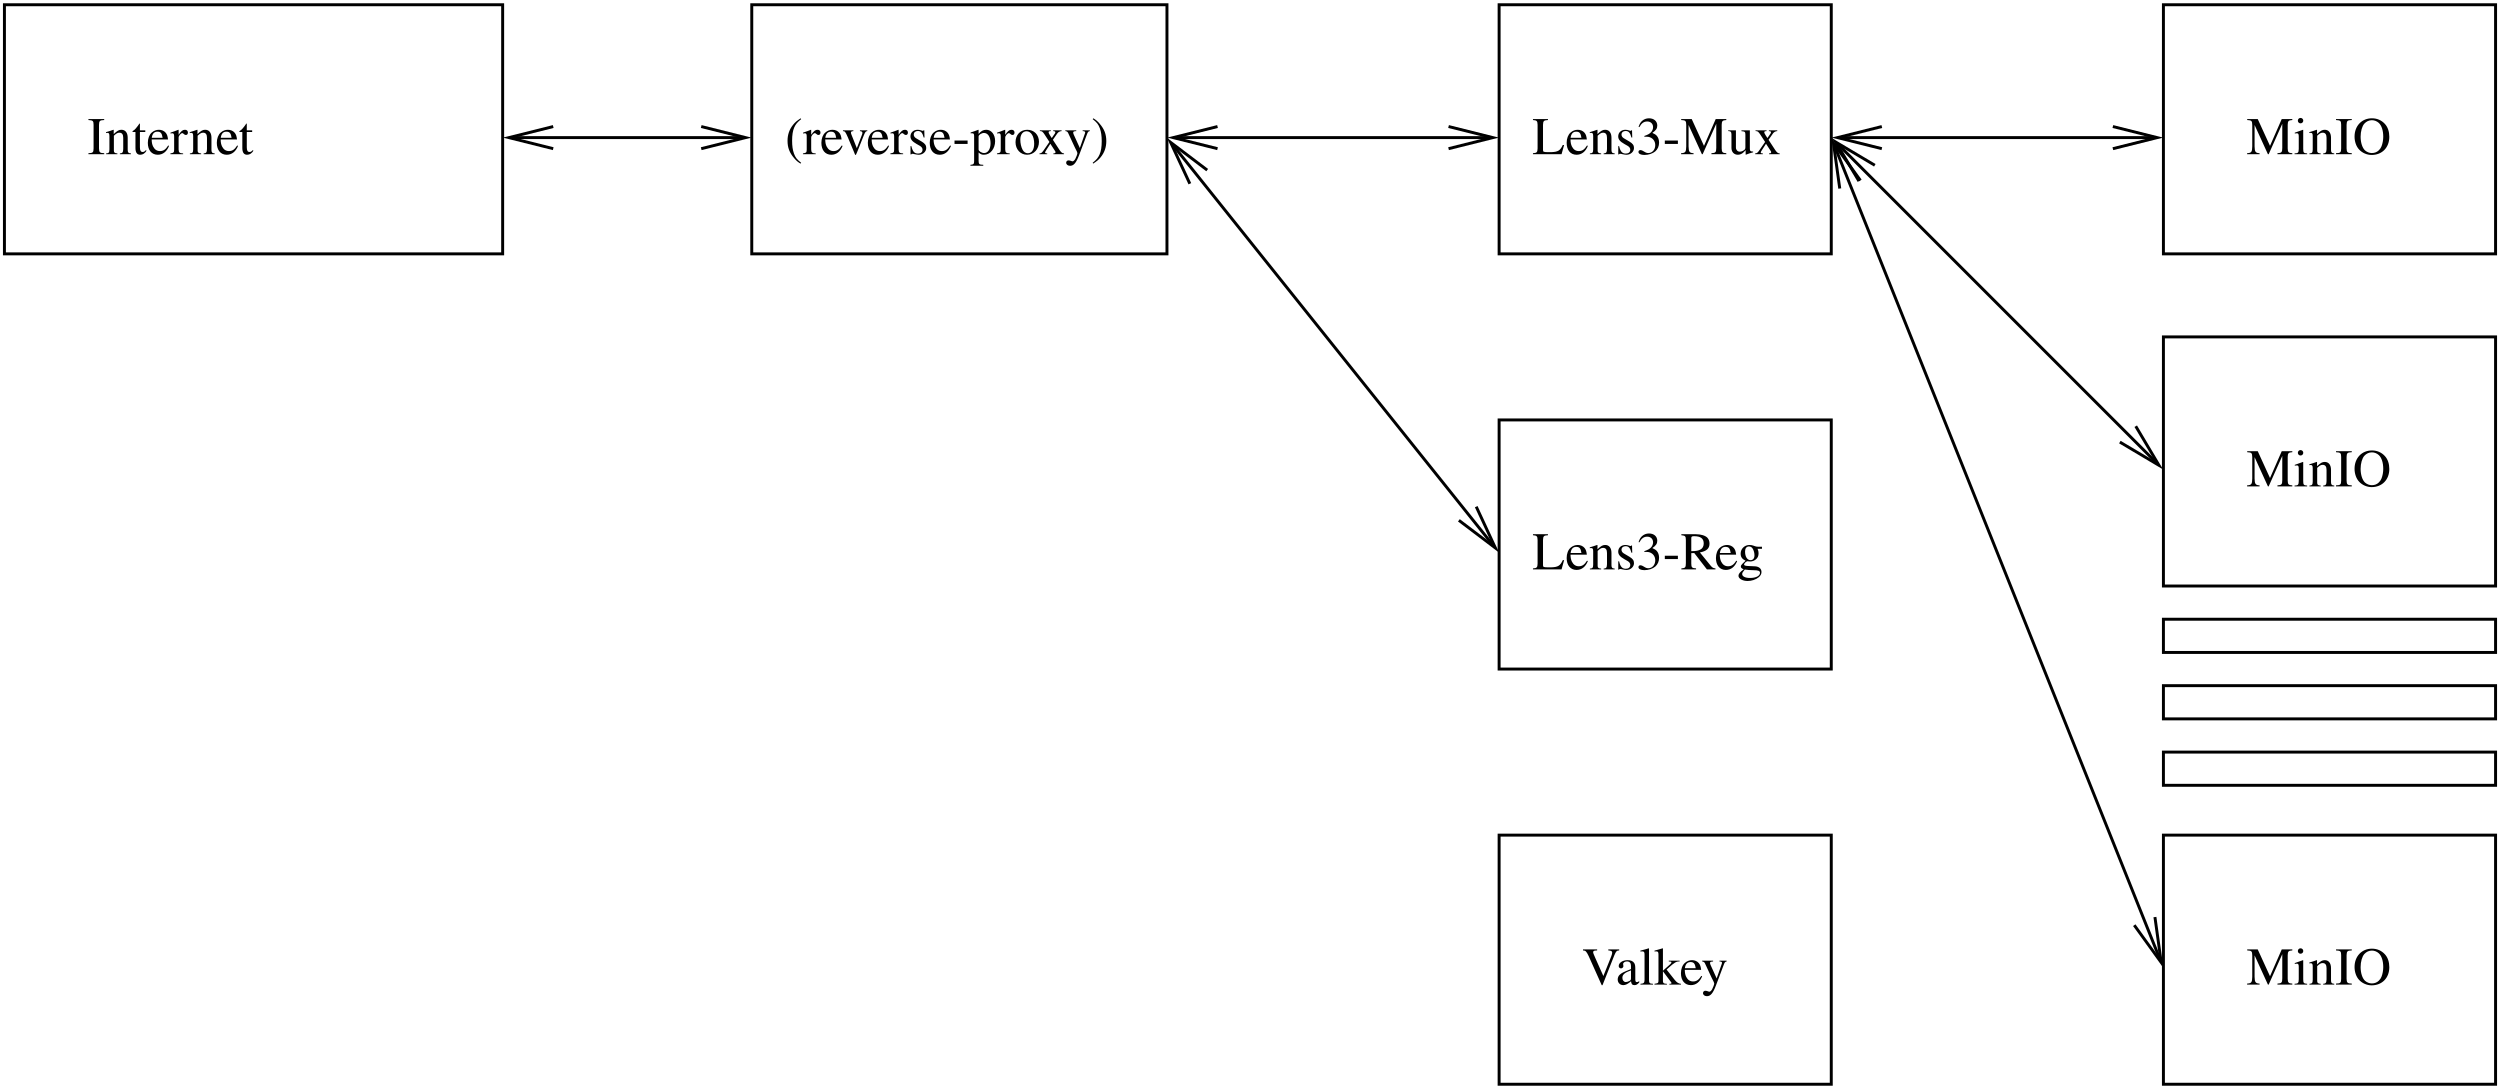
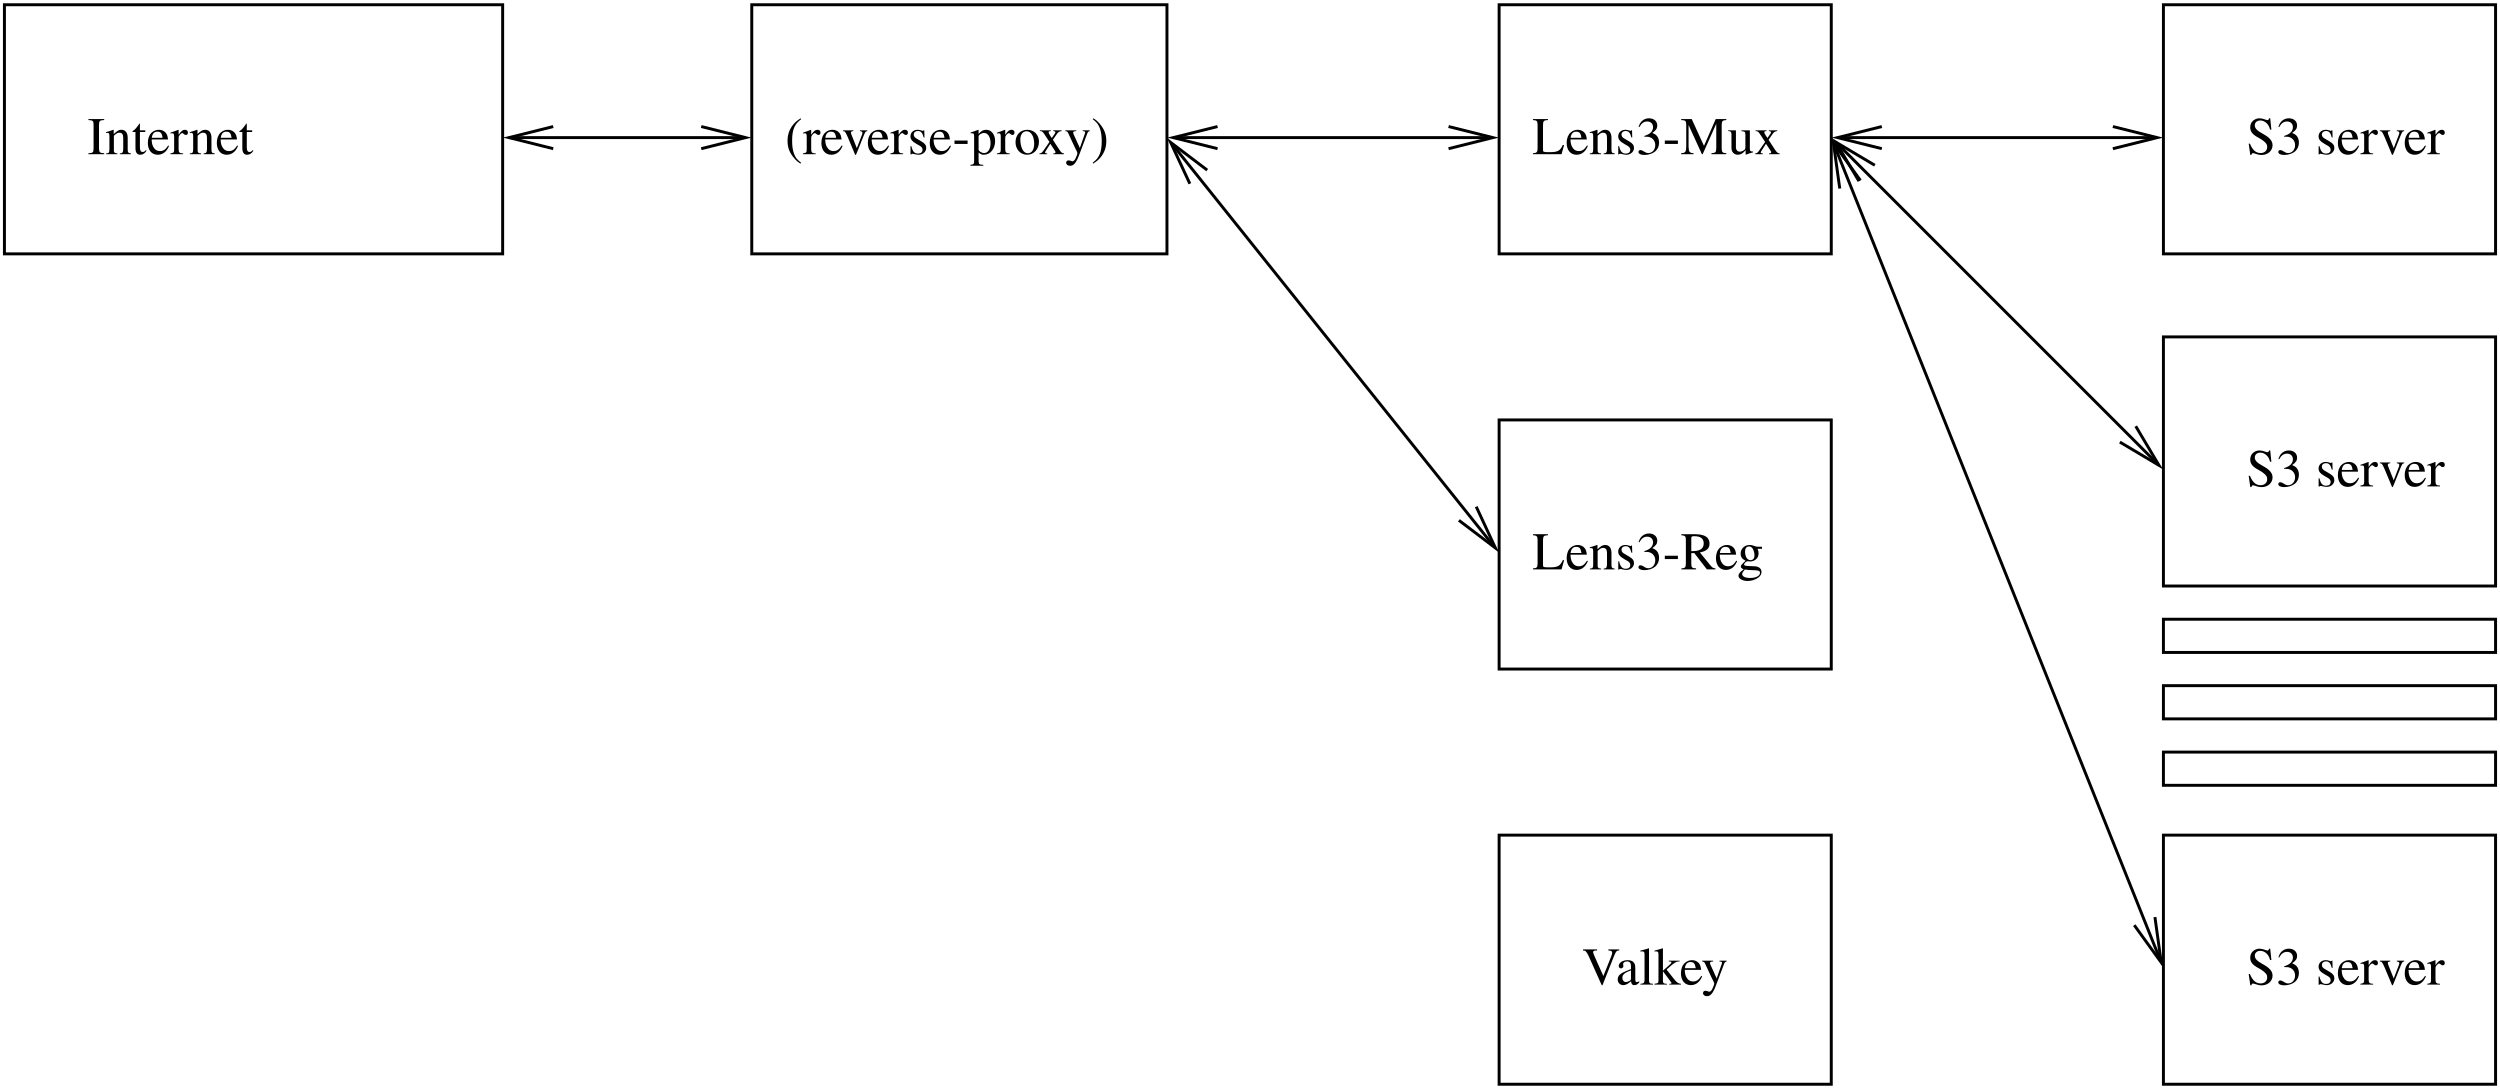
<svg xmlns="http://www.w3.org/2000/svg" width="427pt" height="186pt" viewBox="213 213 6774 2949">
  <g fill="none">
    <rect x="225" y="225" width="1350" height="675" stroke="#000000" stroke-width="8px" />
    <defs>
      <clipPath id="cp0">
        <path clip-rule="evenodd" d="M 213,213 H 6987 V 3162 H 213 z   M 4138,555 4258,585 4138,615 4282,592 4282,578z   M 3512,615 3392,585 3512,555 3368,578 3368,592z" />
      </clipPath>
    </defs>
    <polyline points=" 3375,585 4275,585" clip-path="url(#cp0)" stroke="#000000" stroke-width="8px" />
    <polyline points=" 4138,555 4258,585 4138,615" stroke="#000000" stroke-width="8px" stroke-miterlimit="8" />
    <polyline points=" 3512,615 3392,585 3512,555" stroke="#000000" stroke-width="8px" stroke-miterlimit="8" />
    <defs>
      <clipPath id="cp1">
        <path clip-rule="evenodd" d="M 213,213 H 6987 V 3162 H 213 z   M 2113,555 2233,585 2113,615 2257,592 2257,578z   M 1712,615 1592,585 1712,555 1568,578 1568,592z" />
      </clipPath>
    </defs>
    <polyline points=" 1575,585 2250,585" clip-path="url(#cp1)" stroke="#000000" stroke-width="8px" />
    <polyline points=" 2113,555 2233,585 2113,615" stroke="#000000" stroke-width="8px" stroke-miterlimit="8" />
    <polyline points=" 1712,615 1592,585 1712,555" stroke="#000000" stroke-width="8px" stroke-miterlimit="8" />
    <defs>
      <clipPath id="cp2">
        <path clip-rule="evenodd" d="M 213,213 H 6987 V 3162 H 213 z   M 5938,555 6058,585 5938,615 6082,592 6082,578z   M 5312,615 5192,585 5312,555 5168,578 5168,592z" />
      </clipPath>
    </defs>
    <polyline points=" 5175,585 6075,585" clip-path="url(#cp2)" stroke="#000000" stroke-width="8px" />
    <polyline points=" 5938,555 6058,585 5938,615" stroke="#000000" stroke-width="8px" stroke-miterlimit="8" />
    <polyline points=" 5312,615 5192,585 5312,555" stroke="#000000" stroke-width="8px" stroke-miterlimit="8" />
    <defs>
      <clipPath id="cp3">
        <path clip-rule="evenodd" d="M 213,213 H 6987 V 3162 H 213 z   M 4213,1585 4265,1697 4166,1622 4274,1719 4284,1711z   M 3437,710 3385,598 3484,673 3376,576 3366,584z" />
      </clipPath>
    </defs>
    <polyline points=" 3375,585 4275,1710" clip-path="url(#cp3)" stroke="#000000" stroke-width="8px" />
    <polyline points=" 4213,1585 4265,1697 4166,1622" stroke="#000000" stroke-width="8px" stroke-miterlimit="8" />
    <polyline points=" 3437,710 3385,598 3484,673" stroke="#000000" stroke-width="8px" stroke-miterlimit="8" />
    <rect x="4275" y="1350" width="900" height="675" stroke="#000000" stroke-width="8px" />
    <rect x="4275" y="225" width="900" height="675" stroke="#000000" stroke-width="8px" />
    <rect x="4275" y="2475" width="900" height="675" stroke="#000000" stroke-width="8px" />
    <rect x="2250" y="225" width="1125" height="675" stroke="#000000" stroke-width="8px" />
    <defs>
      <clipPath id="cp4">
        <path clip-rule="evenodd" d="M 213,213 H 6987 V 3162 H 213 z   M 6000,1367 6063,1473 5957,1410 6075,1495 6085,1485z   M 5250,703 5187,597 5293,660 5175,575 5165,585z" />
      </clipPath>
    </defs>
    <polyline points=" 5175,585 6075,1485" clip-path="url(#cp4)" stroke="#000000" stroke-width="8px" />
    <polyline points=" 6000,1367 6063,1473 5957,1410" stroke="#000000" stroke-width="8px" stroke-miterlimit="8" />
    <polyline points=" 5250,703 5187,597 5293,660" stroke="#000000" stroke-width="8px" stroke-miterlimit="8" />
    <defs>
      <clipPath id="cp5">
        <path clip-rule="evenodd" d="M 213,213 H 6987 V 3162 H 213 z   M 6052,2697 6069,2820 5996,2719 6071,2844 6084,2839z   M 5198,723 5181,600 5254,701 5179,576 5166,581z" />
      </clipPath>
    </defs>
    <polyline points=" 5175,585 6075,2835" clip-path="url(#cp5)" stroke="#000000" stroke-width="8px" />
    <polyline points=" 6052,2697 6069,2820 5996,2719" stroke="#000000" stroke-width="8px" stroke-miterlimit="8" />
    <polyline points=" 5198,723 5181,600 5254,701" stroke="#000000" stroke-width="8px" stroke-miterlimit="8" />
    <rect x="6075" y="225" width="900" height="675" stroke="#000000" stroke-width="8px" />
    <rect x="6075" y="1125" width="900" height="675" stroke="#000000" stroke-width="8px" />
    <rect x="6075" y="2475" width="900" height="675" stroke="#000000" stroke-width="8px" />
    <rect x="6075" y="1890" width="900" height="90" stroke="#000000" stroke-width="8px" />
    <rect x="6075" y="2070" width="900" height="90" stroke="#000000" stroke-width="8px" />
    <rect x="6075" y="2250" width="900" height="90" stroke="#000000" stroke-width="8px" />
    <text xml:space="preserve" x="4500" y="2880" fill="#000000" font-family="Times" font-style="normal" font-weight="normal" font-size="144" text-anchor="start">Valkey</text>
    <text xml:space="preserve" x="2340" y="630" fill="#000000" font-family="Times" font-style="normal" font-weight="normal" font-size="144" text-anchor="start">(reverse-proxy)</text>
-     <text xml:space="preserve" x="6300" y="630" fill="#000000" font-family="Times" font-style="normal" font-weight="normal" font-size="144" text-anchor="start">MinIO</text>
-     <text xml:space="preserve" x="6300" y="1530" fill="#000000" font-family="Times" font-style="normal" font-weight="normal" font-size="144" text-anchor="start">MinIO</text>
-     <text xml:space="preserve" x="6300" y="2880" fill="#000000" font-family="Times" font-style="normal" font-weight="normal" font-size="144" text-anchor="start">MinIO</text>
+     <text xml:space="preserve" x="6300" y="630" fill="#000000" font-family="Times" font-style="normal" font-weight="normal" font-size="144" text-anchor="start">S3 server</text>
+     <text xml:space="preserve" x="6300" y="1530" fill="#000000" font-family="Times" font-style="normal" font-weight="normal" font-size="144" text-anchor="start">S3 server</text>
+     <text xml:space="preserve" x="6300" y="2880" fill="#000000" font-family="Times" font-style="normal" font-weight="normal" font-size="144" text-anchor="start">S3 server</text>
    <text xml:space="preserve" x="450" y="630" fill="#000000" font-family="Times" font-style="normal" font-weight="normal" font-size="144" text-anchor="start">Internet</text>
    <text xml:space="preserve" x="4365" y="630" fill="#000000" font-family="Times" font-style="normal" font-weight="normal" font-size="144" text-anchor="start">Lens3-Mux</text>
    <text xml:space="preserve" x="4365" y="1755" fill="#000000" font-family="Times" font-style="normal" font-weight="normal" font-size="144" text-anchor="start">Lens3-Reg</text>
  </g>
</svg>
